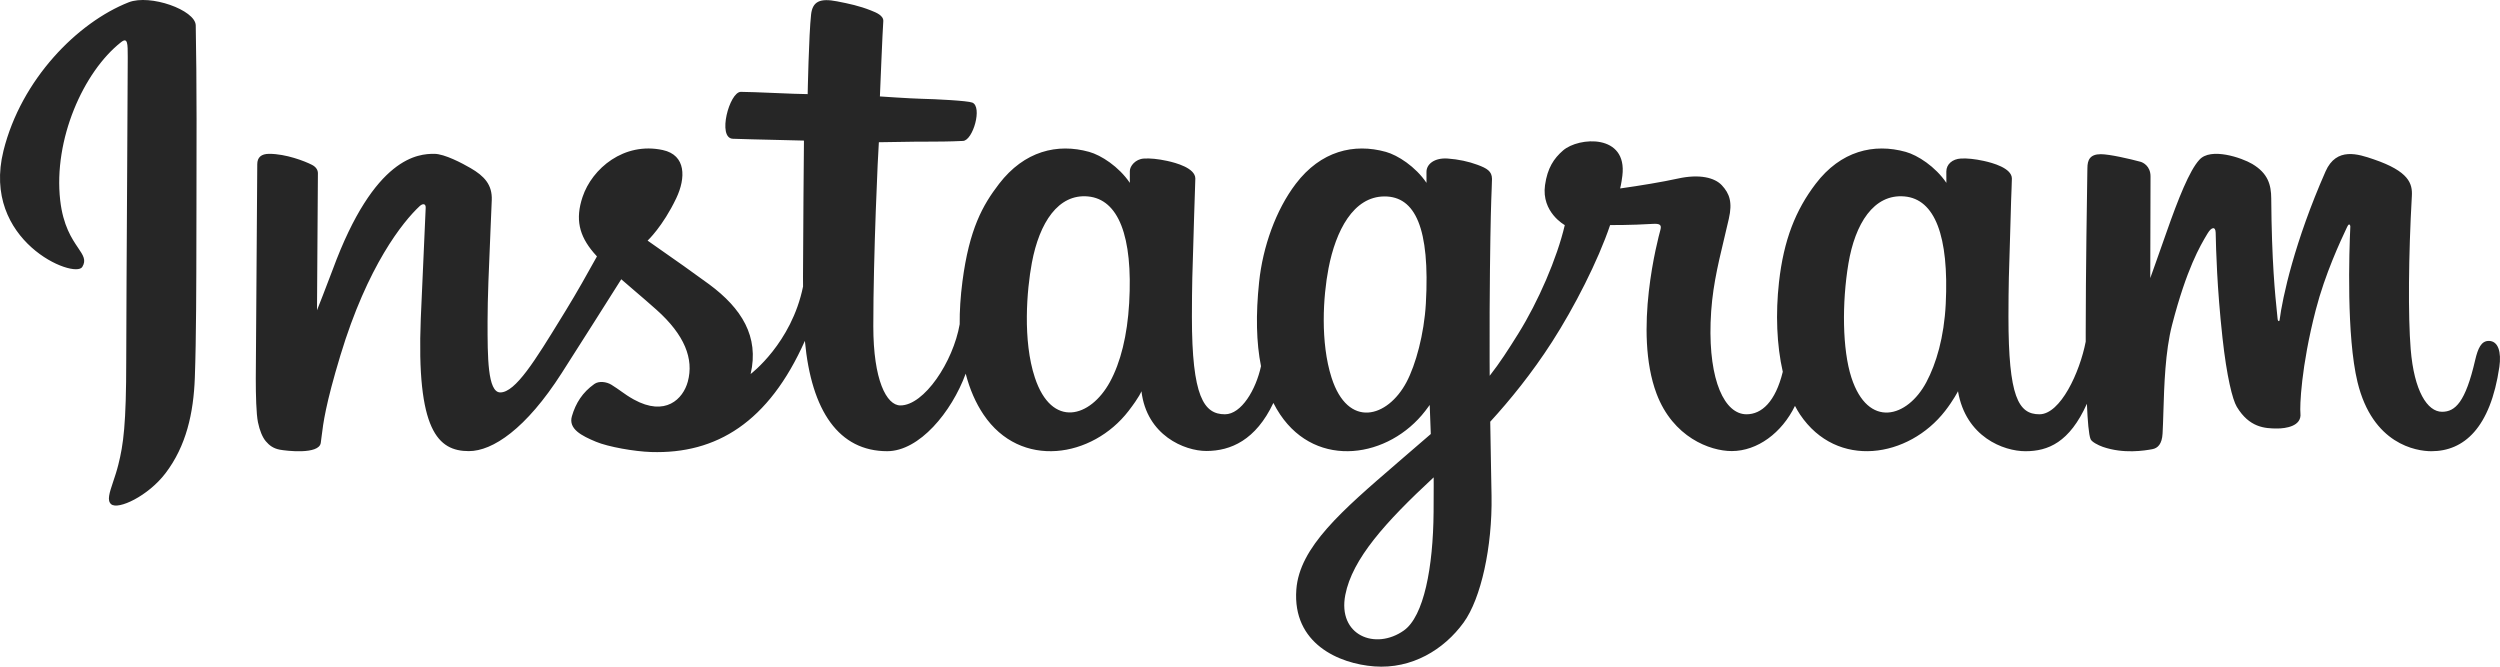
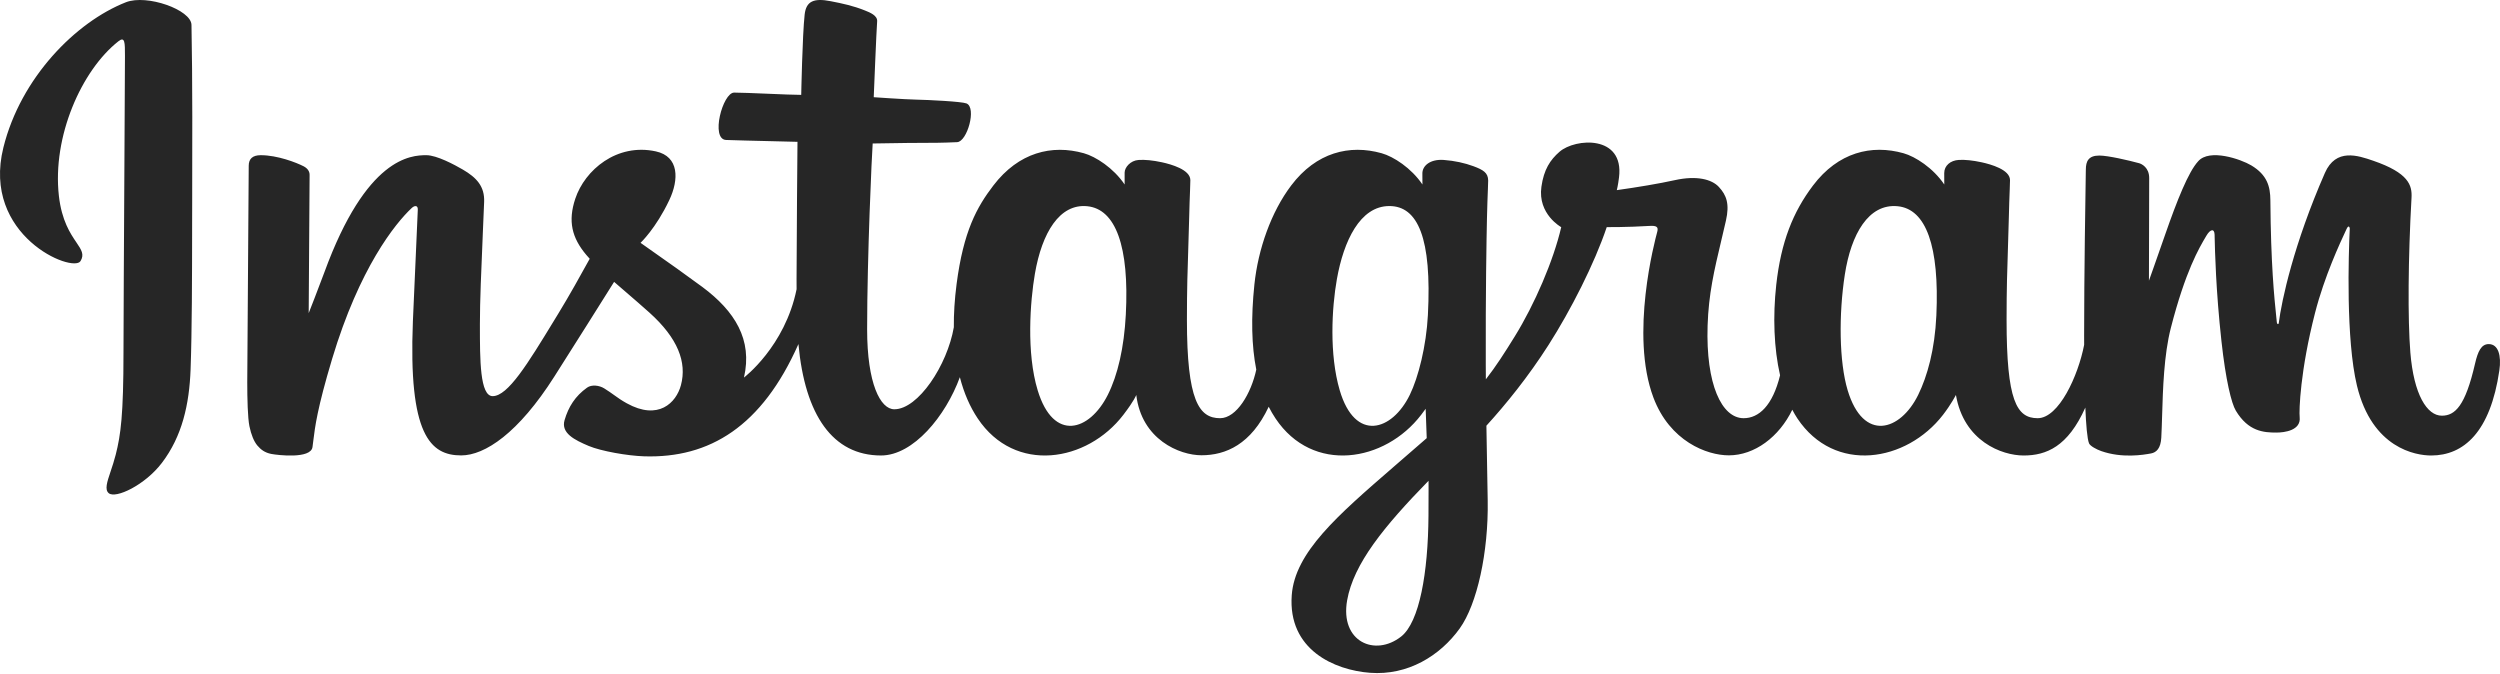
- <svg xmlns="http://www.w3.org/2000/svg" width="105" height="28" viewBox="0 0 105 28" fill="none">
-   <path fill-rule="evenodd" clip-rule="evenodd" d="M0.146 6.331C0.892 3.332 3.255 0.944 5.404 0.097C6.303 -0.257 8.208 0.421 8.221 1.066C8.268 3.3 8.257 6.791 8.251 8.711C8.25 9.053 8.25 9.346 8.249 9.572C8.249 9.724 8.249 9.888 8.248 10.06C8.246 11.728 8.243 14.229 8.183 15.862C8.128 17.356 7.822 18.732 6.949 19.878C6.221 20.833 4.963 21.426 4.669 21.177C4.488 21.023 4.595 20.703 4.75 20.24C4.821 20.029 4.902 19.788 4.969 19.52C5.183 18.675 5.302 17.82 5.302 15.113C5.302 13.957 5.323 10.269 5.341 7.154C5.354 4.879 5.365 2.91 5.365 2.46C5.365 2.433 5.365 2.407 5.365 2.382C5.365 1.835 5.366 1.55 5.084 1.772C3.499 3.02 2.24 5.865 2.528 8.411C2.649 9.478 3.022 10.029 3.279 10.408C3.497 10.729 3.631 10.927 3.456 11.211C3.134 11.737 -0.799 10.13 0.146 6.331ZM103.956 15.128C104.074 14.62 104.216 14.318 104.528 14.318C104.93 14.318 105.063 14.794 104.973 15.411C104.597 17.976 103.483 18.951 102.119 18.951C101.481 18.951 99.648 18.659 99.015 16.046C98.548 14.117 98.663 10.59 98.714 9.512C98.715 9.482 98.674 9.332 98.584 9.523L98.564 9.564C98.306 10.113 97.655 11.495 97.261 13.02C96.641 15.418 96.588 17.086 96.618 17.356C96.681 17.91 95.98 17.997 95.644 17.997C95.118 17.997 94.47 17.956 93.946 17.086C93.763 16.781 93.524 15.82 93.345 14.193C93.111 12.066 93.074 10.463 93.06 9.843L93.058 9.773C93.052 9.496 92.876 9.539 92.721 9.801L92.697 9.84C92.41 10.321 91.839 11.279 91.227 13.646C90.938 14.766 90.896 16.184 90.862 17.307L90.862 17.308C90.852 17.639 90.843 17.944 90.828 18.209C90.804 18.651 90.627 18.822 90.4 18.865C90.072 18.927 89.186 19.071 88.317 18.768C88.121 18.699 87.851 18.558 87.805 18.445C87.728 18.26 87.68 17.674 87.65 16.958C86.918 18.585 86.017 18.951 85.067 18.951C84.156 18.951 82.564 18.357 82.236 16.432C82.236 16.432 82.04 16.816 81.695 17.259C80.168 19.225 77.158 19.727 75.601 17.409C75.525 17.296 75.456 17.173 75.389 17.047C74.838 18.181 73.809 18.945 72.733 18.945C71.814 18.945 70.264 18.359 69.577 16.539C68.587 13.919 69.642 10.005 69.736 9.658L69.739 9.645C69.794 9.441 69.709 9.385 69.413 9.403C68.49 9.46 67.625 9.453 67.625 9.453C67.115 10.964 66.119 12.907 65.19 14.353C64.338 15.68 63.412 16.814 62.59 17.712C62.6 18.386 62.612 19.035 62.623 19.628C62.632 20.062 62.639 20.465 62.645 20.828C62.68 22.969 62.203 25.137 61.474 26.144C60.645 27.288 59.295 28.106 57.722 27.989C56.238 27.878 54.279 27.034 54.446 24.762C54.576 22.983 56.35 21.455 58.687 19.442L58.696 19.433C59.227 18.976 60.093 18.229 60.093 18.229L60.048 17.008C59.994 17.083 59.932 17.167 59.861 17.259C58.343 19.228 55.323 19.727 53.766 17.409C53.663 17.255 53.568 17.093 53.482 16.923C52.743 18.487 51.688 18.941 50.667 18.941C49.755 18.941 48.162 18.291 47.941 16.432C47.941 16.432 47.869 16.651 47.4 17.259C45.883 19.228 42.863 19.727 41.306 17.409C40.981 16.925 40.729 16.352 40.559 15.694C39.967 17.309 38.612 18.95 37.262 18.95C35.241 18.95 34.078 17.275 33.805 14.316C32.279 17.743 30.086 19.071 27.348 18.985C26.646 18.963 25.544 18.768 25.032 18.554C24.436 18.305 23.862 18.02 24.02 17.481C24.182 16.927 24.466 16.48 24.962 16.128C25.153 15.992 25.472 16.031 25.68 16.16C25.849 16.265 25.975 16.355 26.096 16.44L26.096 16.441L26.096 16.441L26.096 16.441L26.096 16.441C26.254 16.553 26.401 16.658 26.62 16.779C27.946 17.51 28.691 16.758 28.888 16.028C29.147 15.073 28.757 14.067 27.57 13.008C27.25 12.722 26.93 12.448 26.623 12.186L26.623 12.185L26.622 12.185C26.44 12.029 26.263 11.877 26.093 11.729C25.439 12.765 24.53 14.202 23.593 15.667C22.09 18.018 20.688 18.947 19.693 18.947C18.393 18.947 17.484 18.076 17.673 13.376C17.711 12.448 17.758 11.434 17.798 10.561L17.798 10.561L17.798 10.559C17.834 9.78 17.865 9.115 17.879 8.725C17.886 8.537 17.746 8.544 17.624 8.659C16.924 9.313 15.437 11.154 14.296 14.928C13.672 16.991 13.576 17.769 13.508 18.325C13.496 18.422 13.485 18.513 13.472 18.602C13.4 19.104 12.004 18.935 11.749 18.886C11.475 18.833 11.309 18.704 11.166 18.535C11.022 18.366 10.906 18.082 10.834 17.733C10.762 17.384 10.743 16.586 10.743 15.902L10.805 6.9C10.805 6.608 10.972 6.461 11.307 6.461C12.012 6.461 12.804 6.77 13.1 6.922C13.275 7.011 13.352 7.141 13.352 7.276L13.314 13.03C13.314 13.03 13.75 11.931 13.972 11.328C15.731 6.543 17.593 6.461 18.239 6.461C18.67 6.461 19.415 6.858 19.764 7.06C20.338 7.392 20.68 7.759 20.654 8.403C20.636 8.871 20.616 9.335 20.596 9.788L20.596 9.791L20.596 9.794L20.596 9.795C20.534 11.222 20.478 12.533 20.478 13.481L20.478 13.538V13.538C20.477 14.973 20.477 16.482 21.012 16.482C21.651 16.482 22.486 15.122 23.575 13.347L23.772 13.026C24.2 12.331 24.705 11.435 25.072 10.769C25.023 10.715 24.974 10.662 24.93 10.609C24.322 9.893 24.157 9.203 24.467 8.274C24.867 7.074 26.21 5.95 27.837 6.302C28.823 6.515 28.805 7.48 28.404 8.323C27.837 9.514 27.199 10.106 27.199 10.106C28.302 10.873 29.287 11.573 29.787 11.943C31.142 12.946 31.894 14.131 31.526 15.709C31.526 15.709 33.241 14.421 33.728 12.035C33.727 11.901 33.726 11.763 33.726 11.62C33.726 10.271 33.766 5.905 33.766 5.905C33.414 5.895 32.992 5.885 32.563 5.875L32.563 5.875L32.563 5.875C31.911 5.86 31.242 5.845 30.78 5.828C30.115 5.804 30.634 3.858 31.116 3.858C31.375 3.858 31.947 3.881 32.519 3.905C33.091 3.929 33.663 3.953 33.922 3.953C33.922 3.953 33.971 1.463 34.065 0.613C34.127 0.053 34.447 -0.081 35.153 0.056C35.664 0.155 36.095 0.247 36.577 0.438L36.593 0.445C36.794 0.524 37.12 0.653 37.098 0.897C37.071 1.198 36.956 4.05 36.956 4.05C36.956 4.05 38.242 4.139 38.705 4.149C39.254 4.16 40.641 4.229 40.837 4.309C41.27 4.484 40.866 5.899 40.446 5.919C39.84 5.948 39.374 5.948 38.924 5.949C38.754 5.949 38.586 5.95 38.414 5.951C38.17 5.954 36.912 5.974 36.912 5.974C36.878 6.388 36.679 10.684 36.679 13.701C36.679 15.966 37.234 17.028 37.817 17.028C38.813 17.028 40.031 15.202 40.307 13.617C40.302 13.059 40.339 12.461 40.422 11.824C40.71 9.617 41.27 8.62 41.961 7.721C43.022 6.342 44.409 6.006 45.746 6.379C46.243 6.517 46.989 6.994 47.453 7.68V7.185C47.453 6.971 47.693 6.683 48.035 6.66C48.294 6.642 48.631 6.673 49.022 6.758C49.395 6.839 50.197 7.059 50.204 7.495C50.205 7.555 50.199 7.702 50.191 7.914L50.191 7.914C50.179 8.202 50.164 8.61 50.153 9.08C50.143 9.558 50.129 9.971 50.115 10.385V10.385V10.385V10.385V10.385L50.115 10.385C50.087 11.197 50.06 12.009 50.06 13.307C50.06 16.665 50.563 17.4 51.447 17.4C52.138 17.4 52.749 16.367 52.962 15.379C52.765 14.392 52.738 13.221 52.883 11.843C53.038 10.365 53.585 8.821 54.422 7.721C55.474 6.337 56.87 6.006 58.207 6.379C58.703 6.517 59.449 6.994 59.913 7.68C59.913 7.68 59.913 7.294 59.912 7.231C59.903 6.899 60.243 6.618 60.807 6.659C61.254 6.691 61.685 6.785 62.049 6.92C62.461 7.072 62.659 7.193 62.664 7.512C62.665 7.571 62.66 7.713 62.651 7.917L62.651 7.918C62.64 8.202 62.624 8.606 62.614 9.08C62.595 9.913 62.554 12.225 62.564 15.162C62.564 15.368 62.566 15.576 62.567 15.783C63.002 15.226 63.338 14.702 63.779 13.995C64.6 12.676 65.396 10.851 65.721 9.454C65.721 9.454 64.731 8.916 64.891 7.775C64.993 7.057 65.259 6.657 65.65 6.318C66.306 5.75 68.36 5.606 68.139 7.383C68.097 7.722 68.046 7.915 68.046 7.915C68.895 7.796 69.824 7.642 70.473 7.499C71.385 7.298 72.019 7.462 72.317 7.781C72.641 8.13 72.77 8.493 72.611 9.188C72.545 9.479 72.479 9.754 72.416 10.018L72.415 10.02L72.415 10.021L72.415 10.021C72.125 11.236 71.887 12.232 71.845 13.549C71.768 15.989 72.434 17.4 73.354 17.4C73.987 17.4 74.566 16.881 74.877 15.615C74.62 14.492 74.572 13.166 74.717 11.857C74.916 10.067 75.42 8.821 76.257 7.721C77.309 6.337 78.704 6.006 80.041 6.379C80.538 6.517 81.284 6.994 81.748 7.68C81.748 7.68 81.746 7.368 81.746 7.204C81.746 6.899 82.001 6.677 82.361 6.658C82.616 6.644 82.942 6.676 83.317 6.758C83.69 6.839 84.492 7.059 84.499 7.495C84.5 7.555 84.494 7.702 84.486 7.913V7.913V7.913V7.914V7.914V7.914L84.486 7.915L84.486 7.916C84.474 8.204 84.459 8.61 84.448 9.08C84.438 9.558 84.424 9.972 84.41 10.385C84.382 11.198 84.355 12.009 84.355 13.307C84.355 16.665 84.772 17.4 85.656 17.4C86.538 17.4 87.35 15.643 87.6 14.348C87.6 14.206 87.6 14.073 87.6 13.95C87.6 11.451 87.656 7.999 87.668 7.22L87.671 7.06C87.671 6.714 87.782 6.476 88.234 6.476C88.601 6.476 89.465 6.676 89.903 6.795C90.001 6.822 90.324 6.97 90.322 7.412C90.317 8.586 90.311 11.68 90.311 11.68C90.311 11.68 90.591 10.904 90.992 9.758C91.486 8.347 91.961 7.157 92.371 6.714C92.845 6.174 94.159 6.628 94.593 6.885C95.26 7.281 95.388 7.765 95.392 8.333C95.411 10.989 95.555 12.376 95.638 13.178C95.646 13.256 95.654 13.328 95.66 13.396C95.672 13.511 95.736 13.501 95.742 13.451C95.862 12.499 96.371 10.154 97.673 7.2C98.132 6.158 99.053 6.473 99.69 6.69L99.696 6.692C101.176 7.197 101.328 7.71 101.298 8.229C101.155 10.752 101.137 13.289 101.249 14.667C101.392 16.42 101.947 17.295 102.566 17.295C103.119 17.295 103.548 16.896 103.956 15.128ZM80.909 16.048C81.32 15.273 81.651 14.172 81.721 12.765C81.861 9.908 81.264 8.362 79.988 8.25C78.694 8.136 77.913 9.399 77.633 11.073C77.359 12.715 77.376 14.681 77.759 15.858C78.46 18.017 80.112 17.55 80.909 16.048ZM60.211 21.496C60.194 23.834 59.802 25.884 58.963 26.48C57.772 27.324 56.172 26.691 56.503 24.985C56.796 23.475 58.183 21.933 60.214 20.049C60.214 20.049 60.219 20.479 60.211 21.496ZM59.074 16.048C59.459 15.321 59.813 14.033 59.886 12.752C60.066 9.571 59.435 8.25 58.153 8.25C56.835 8.25 56.102 9.7 55.799 11.263C55.565 12.468 55.453 14.38 55.924 15.858C56.614 18.02 58.278 17.55 59.074 16.048ZM47.425 12.732C47.347 14.089 47.066 15.224 46.614 16.048C45.796 17.54 44.177 18.013 43.464 15.858C42.949 14.303 43.124 12.184 43.338 11.039C43.656 9.34 44.451 8.136 45.693 8.25C46.968 8.367 47.588 9.908 47.425 12.732Z" fill="#262626" />
+ <svg xmlns="http://www.w3.org/2000/svg" width="182" height="49" viewBox="0 0 182 49" fill="none">
+   <path id="Instagram Logo" fill-rule="evenodd" clip-rule="evenodd" d="M180.184 26.469C180.389 25.579 180.637 25.05 181.179 25.05C181.877 25.05 182.11 25.884 181.953 26.965C181.3 31.454 179.36 33.16 176.988 33.16C175.877 33.16 172.689 32.649 171.586 28.075C170.773 24.698 170.974 18.525 171.063 16.638C171.065 16.587 170.993 16.323 170.836 16.657L170.802 16.73C170.353 17.69 169.221 20.109 168.535 22.779C167.456 26.976 167.363 29.897 167.416 30.369C167.525 31.339 166.305 31.491 165.722 31.491C164.805 31.491 163.679 31.419 162.767 29.895C162.448 29.363 162.032 27.679 161.721 24.831C161.313 21.109 161.25 18.301 161.225 17.218L161.223 17.095C161.211 16.61 160.906 16.686 160.635 17.144L160.594 17.213C160.095 18.055 159.101 19.731 158.037 23.874C157.533 25.835 157.459 28.318 157.401 30.284C157.383 30.863 157.368 31.398 157.342 31.861C157.3 32.635 156.992 32.935 156.597 33.01C156.026 33.119 154.485 33.37 152.973 32.84C152.631 32.72 152.162 32.472 152.081 32.274C151.949 31.951 151.865 30.926 151.812 29.672C150.54 32.52 148.971 33.16 147.319 33.16C145.732 33.16 142.962 32.12 142.392 28.752C142.392 28.752 142.051 29.423 141.452 30.199C138.793 33.641 133.557 34.52 130.848 30.461C130.716 30.263 130.595 30.049 130.479 29.828C129.52 31.812 127.73 33.149 125.858 33.149C124.259 33.149 121.563 32.124 120.367 28.939C118.644 24.352 120.48 17.5 120.643 16.893L120.649 16.871C120.744 16.515 120.596 16.416 120.082 16.447C118.476 16.547 116.97 16.535 116.97 16.535C116.083 19.181 114.351 22.581 112.734 25.113C111.251 27.436 109.64 29.421 108.21 30.991C108.228 32.172 108.249 33.308 108.268 34.346V34.346V34.346C108.282 35.105 108.295 35.812 108.305 36.446C108.366 40.194 107.536 43.988 106.267 45.752C104.826 47.755 102.478 49.186 99.74 48.98C97.157 48.787 93.749 47.309 94.039 43.332C94.266 40.218 97.353 37.543 101.418 34.02L101.435 34.005C102.359 33.203 103.865 31.897 103.865 31.897L103.788 29.759C103.693 29.891 103.585 30.038 103.461 30.199C100.821 33.646 95.566 34.52 92.857 30.461C92.677 30.192 92.513 29.908 92.362 29.611C91.076 32.349 89.241 33.143 87.464 33.143C85.877 33.143 83.106 32.006 82.721 28.752C82.721 28.752 82.597 29.134 81.781 30.199C79.141 33.646 73.886 34.52 71.177 30.461C70.611 29.613 70.174 28.612 69.878 27.459C68.847 30.286 66.491 33.159 64.14 33.159C60.625 33.159 58.601 30.228 58.126 25.047C55.47 31.045 51.655 33.371 46.892 33.22C45.669 33.181 43.753 32.841 42.861 32.466C41.825 32.029 40.826 31.531 41.1 30.587C41.383 29.618 41.876 28.835 42.74 28.219C43.072 27.982 43.627 28.05 43.99 28.276C44.283 28.458 44.503 28.616 44.713 28.766C44.987 28.963 45.244 29.147 45.625 29.358C47.931 30.638 49.227 29.322 49.571 28.044C50.021 26.373 49.343 24.612 47.278 22.758C46.721 22.258 46.163 21.778 45.63 21.318L45.63 21.318L45.63 21.318C45.312 21.045 45.003 20.779 44.707 20.52C43.57 22.332 41.987 24.847 40.357 27.412C37.742 31.528 35.303 33.154 33.573 33.154C31.311 33.154 29.728 31.629 30.058 23.401C30.123 21.778 30.204 20.002 30.275 18.475L30.275 18.474L30.275 18.472C30.337 17.108 30.391 15.943 30.416 15.26C30.427 14.933 30.184 14.944 29.971 15.145C28.754 16.289 26.166 19.512 24.181 26.118C23.096 29.729 22.93 31.091 22.811 32.065L22.811 32.065L22.811 32.065L22.811 32.065L22.811 32.066C22.79 32.236 22.771 32.394 22.749 32.55C22.623 33.428 20.194 33.133 19.75 33.047C19.274 32.954 18.985 32.728 18.735 32.433C18.485 32.137 18.283 31.639 18.158 31.028C18.033 30.417 18 29.02 18 27.823L18.107 12.066C18.107 11.555 18.398 11.298 18.982 11.298C20.207 11.298 21.585 11.84 22.101 12.104C22.405 12.261 22.539 12.489 22.539 12.725L22.473 22.796C22.473 22.796 23.231 20.873 23.617 19.817C26.679 11.442 29.919 11.298 31.042 11.298C31.792 11.298 33.088 11.992 33.695 12.346C34.694 12.928 35.29 13.57 35.245 14.697C35.212 15.517 35.177 16.329 35.143 17.122L35.143 17.128L35.143 17.132L35.143 17.133L35.143 17.134L35.143 17.135C35.036 19.633 34.937 21.926 34.937 23.587L34.937 23.686C34.937 26.197 34.937 28.839 35.867 28.839C36.979 28.839 38.431 26.459 40.327 23.351C40.44 23.166 40.554 22.979 40.67 22.789C41.414 21.573 42.292 20.004 42.931 18.838C42.845 18.744 42.761 18.651 42.684 18.559C41.627 17.305 41.339 16.098 41.879 14.471C42.575 12.371 44.911 10.404 47.743 11.02C49.457 11.393 49.427 13.082 48.728 14.558C47.743 16.642 46.631 17.678 46.631 17.678C48.55 19.02 50.265 20.246 51.134 20.893C53.492 22.649 54.801 24.724 54.16 27.486C54.16 27.486 57.144 25.23 57.992 21.055C57.99 20.82 57.989 20.578 57.989 20.327C57.989 17.968 58.057 10.325 58.057 10.325C57.446 10.307 56.711 10.29 55.964 10.273C54.83 10.246 53.667 10.219 52.864 10.19C51.705 10.148 52.609 6.741 53.447 6.741C53.898 6.741 54.893 6.783 55.888 6.824C56.883 6.866 57.878 6.907 58.329 6.907C58.329 6.907 58.414 2.55 58.578 1.062C58.687 0.082 59.244 -0.153 60.472 0.087C61.361 0.26 62.111 0.421 62.949 0.756L62.978 0.767C63.326 0.906 63.894 1.131 63.856 1.559C63.809 2.086 63.608 7.077 63.608 7.077C63.608 7.077 65.847 7.234 66.651 7.251C67.607 7.27 70.02 7.392 70.361 7.53C71.114 7.837 70.411 10.313 69.681 10.349C68.626 10.4 67.816 10.401 67.033 10.402C66.737 10.402 66.445 10.403 66.145 10.406C65.721 10.411 63.531 10.446 63.531 10.446C63.473 11.17 63.127 18.689 63.127 23.97C63.127 27.935 64.093 29.795 65.107 29.795C66.84 29.795 68.959 26.598 69.439 23.823C69.43 22.846 69.495 21.801 69.639 20.685C70.141 16.822 71.115 15.077 72.317 13.504C74.162 11.09 76.576 10.502 78.903 11.155C79.767 11.397 81.065 12.232 81.873 13.431V12.566C81.873 12.191 82.29 11.687 82.885 11.646C83.335 11.614 83.922 11.669 84.602 11.817C85.251 11.96 86.647 12.344 86.658 13.108C86.66 13.212 86.65 13.467 86.636 13.834L86.636 13.838L86.636 13.84L86.636 13.841C86.616 14.345 86.589 15.059 86.571 15.882C86.553 16.718 86.528 17.442 86.504 18.166V18.166V18.166V18.166L86.504 18.167C86.456 19.589 86.408 21.01 86.408 23.282C86.408 29.16 87.283 30.445 88.821 30.445C90.023 30.445 91.087 28.637 91.457 26.908C91.114 25.181 91.068 23.131 91.319 20.719C91.589 18.131 92.542 15.429 93.998 13.504C95.829 11.081 98.257 10.502 100.583 11.155C101.447 11.397 102.745 12.232 103.553 13.431C103.553 13.431 103.553 12.756 103.549 12.646C103.534 12.064 104.125 11.572 105.107 11.644C105.885 11.701 106.634 11.865 107.269 12.101C107.986 12.368 108.33 12.579 108.339 13.137C108.34 13.241 108.331 13.489 108.317 13.847L108.316 13.847C108.297 14.344 108.269 15.052 108.251 15.882C108.219 17.341 108.147 21.387 108.164 26.528C108.165 26.889 108.167 27.252 108.17 27.615C108.926 26.64 109.512 25.724 110.278 24.486C111.707 22.177 113.092 18.982 113.657 16.537C113.657 16.537 111.935 15.595 112.214 13.599C112.39 12.341 112.853 11.641 113.534 11.048C114.675 10.054 118.25 9.802 117.865 12.913C117.792 13.506 117.703 13.842 117.703 13.842C119.181 13.635 120.796 13.366 121.926 13.115C123.512 12.764 124.615 13.049 125.133 13.609C125.698 14.219 125.923 14.855 125.646 16.071C125.53 16.582 125.415 17.064 125.305 17.528L125.305 17.529C124.799 19.657 124.386 21.399 124.313 23.704C124.178 27.976 125.338 30.445 126.938 30.445C128.04 30.445 129.047 29.537 129.589 27.321C129.14 25.356 129.058 23.034 129.31 20.743C129.656 17.61 130.533 15.429 131.988 13.504C133.82 11.081 136.247 10.501 138.574 11.155C139.438 11.397 140.736 12.232 141.543 13.431C141.543 13.431 141.54 12.886 141.54 12.599C141.54 12.064 141.984 11.676 142.61 11.642C143.053 11.618 143.62 11.674 144.273 11.817C144.922 11.959 146.318 12.344 146.329 13.107C146.331 13.213 146.321 13.471 146.307 13.841L146.306 13.842C146.287 14.347 146.26 15.059 146.242 15.882C146.224 16.718 146.199 17.443 146.175 18.167C146.127 19.588 146.079 21.01 146.079 23.282C146.079 29.16 146.805 30.445 148.342 30.445C149.878 30.445 151.29 27.369 151.726 25.103C151.725 24.855 151.724 24.621 151.724 24.407C151.724 20.04 151.822 14.01 151.844 12.633L151.844 12.629L151.844 12.626L151.844 12.611L151.845 12.582L151.845 12.562C151.847 12.429 151.849 12.354 151.849 12.347C151.849 11.74 152.041 11.324 152.829 11.324C153.467 11.324 154.97 11.674 155.733 11.883C155.902 11.93 156.464 12.188 156.461 12.963C156.452 15.018 156.443 20.433 156.443 20.433C156.443 20.433 156.929 19.076 157.627 17.068C158.486 14.599 159.313 12.515 160.027 11.741C160.85 10.795 163.138 11.59 163.892 12.04C165.053 12.733 165.276 13.58 165.283 14.575C165.317 19.223 165.566 21.651 165.711 23.056C165.725 23.192 165.738 23.318 165.75 23.436C165.769 23.638 165.881 23.62 165.892 23.534C166.101 21.867 166.987 17.762 169.252 12.592C170.051 10.768 171.653 11.318 172.76 11.698L172.772 11.702C175.346 12.587 175.611 13.485 175.559 14.392C175.31 18.81 175.278 23.25 175.474 25.663C175.722 28.73 176.689 30.262 177.764 30.262C178.727 30.262 179.474 29.564 180.184 26.469ZM139.644 28.747C140.314 27.38 140.854 25.443 140.967 22.965C141.196 17.933 140.223 15.211 138.143 15.013C136.034 14.812 134.76 17.037 134.304 19.984C133.856 22.876 133.885 26.338 134.509 28.411C135.652 32.213 138.346 31.392 139.644 28.747ZM103.993 37.553C103.965 41.677 103.34 45.294 101.999 46.344C100.097 47.833 97.541 46.716 98.071 43.706C98.539 41.043 100.754 38.323 103.998 35C103.998 35 104.005 35.758 103.993 37.553ZM102.635 28.743C103.26 27.461 103.833 25.192 103.951 22.933C104.244 17.329 103.22 15 101.143 15C99.007 15 97.817 17.556 97.327 20.31C96.949 22.434 96.766 25.803 97.53 28.407C98.648 32.217 101.345 31.39 102.635 28.743ZM81.959 22.911C81.832 25.303 81.376 27.302 80.644 28.755C79.32 31.383 76.7 32.216 75.544 28.418C74.711 25.68 74.995 21.945 75.341 19.928C75.856 16.934 77.143 14.812 79.153 15.013C81.218 15.22 82.222 17.934 81.959 22.911ZM0.248 10.734C1.513 5.648 5.519 1.6 9.163 0.165C10.688 -0.435 13.917 0.713 13.94 1.808C14.019 5.595 14.001 11.514 13.991 14.768C13.989 15.349 13.988 15.845 13.987 16.229C13.987 16.487 13.986 16.764 13.986 17.056C13.982 19.884 13.977 24.124 13.875 26.893C13.782 29.426 13.264 31.759 11.783 33.701C10.549 35.321 8.416 36.326 7.916 35.903C7.609 35.644 7.791 35.1 8.054 34.315C8.174 33.957 8.311 33.549 8.426 33.094C8.789 31.662 8.99 30.213 8.99 25.623C8.99 23.664 9.026 17.41 9.056 12.13C9.078 8.272 9.097 4.934 9.097 4.17C9.097 4.125 9.097 4.082 9.097 4.039C9.098 3.111 9.098 2.628 8.621 3.004C5.933 5.12 3.798 9.944 4.287 14.261C4.492 16.07 5.125 17.004 5.56 17.646C5.929 18.191 6.156 18.526 5.861 19.008C5.314 19.9 -1.354 17.175 0.248 10.734Z" fill="#262626" />
</svg>
